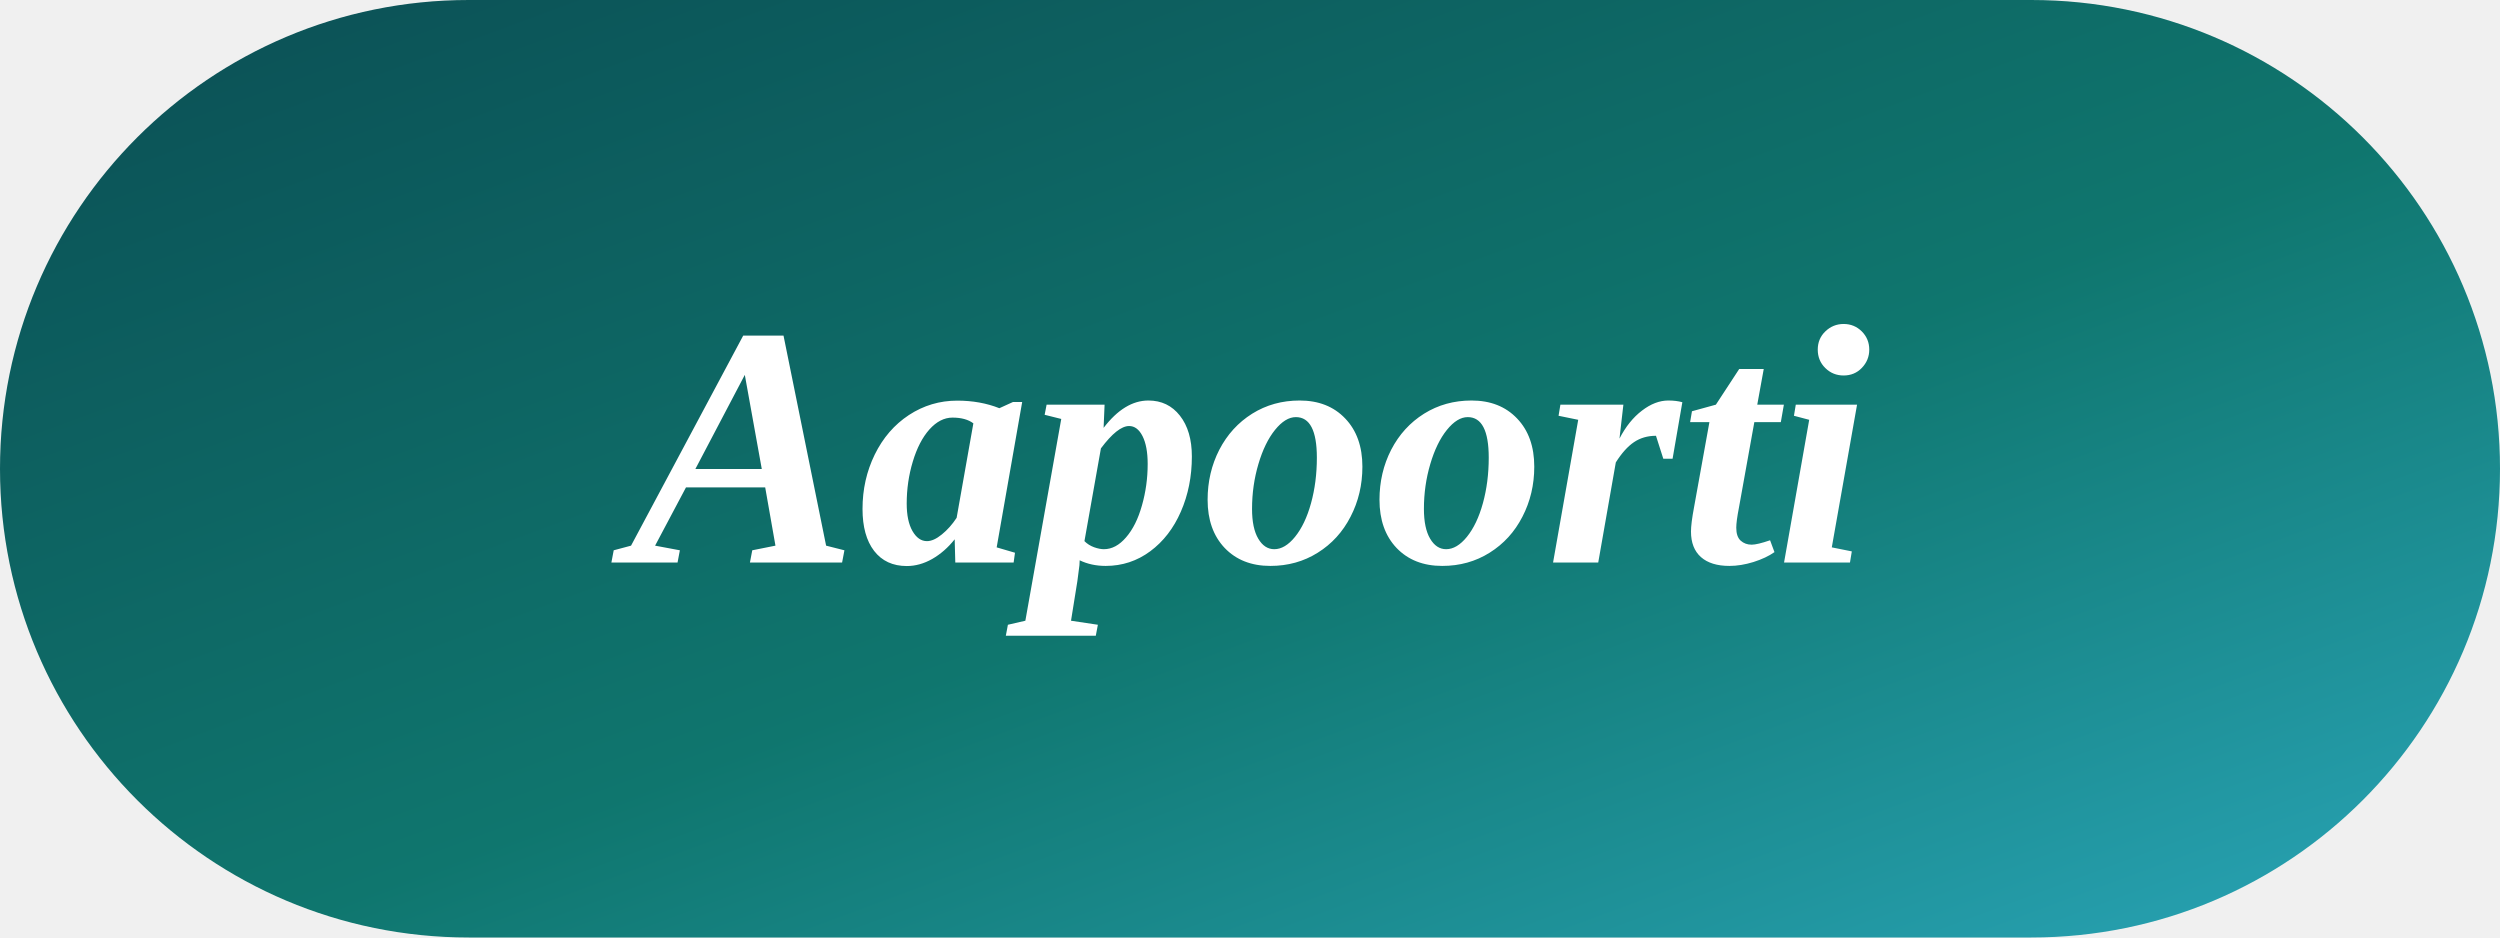
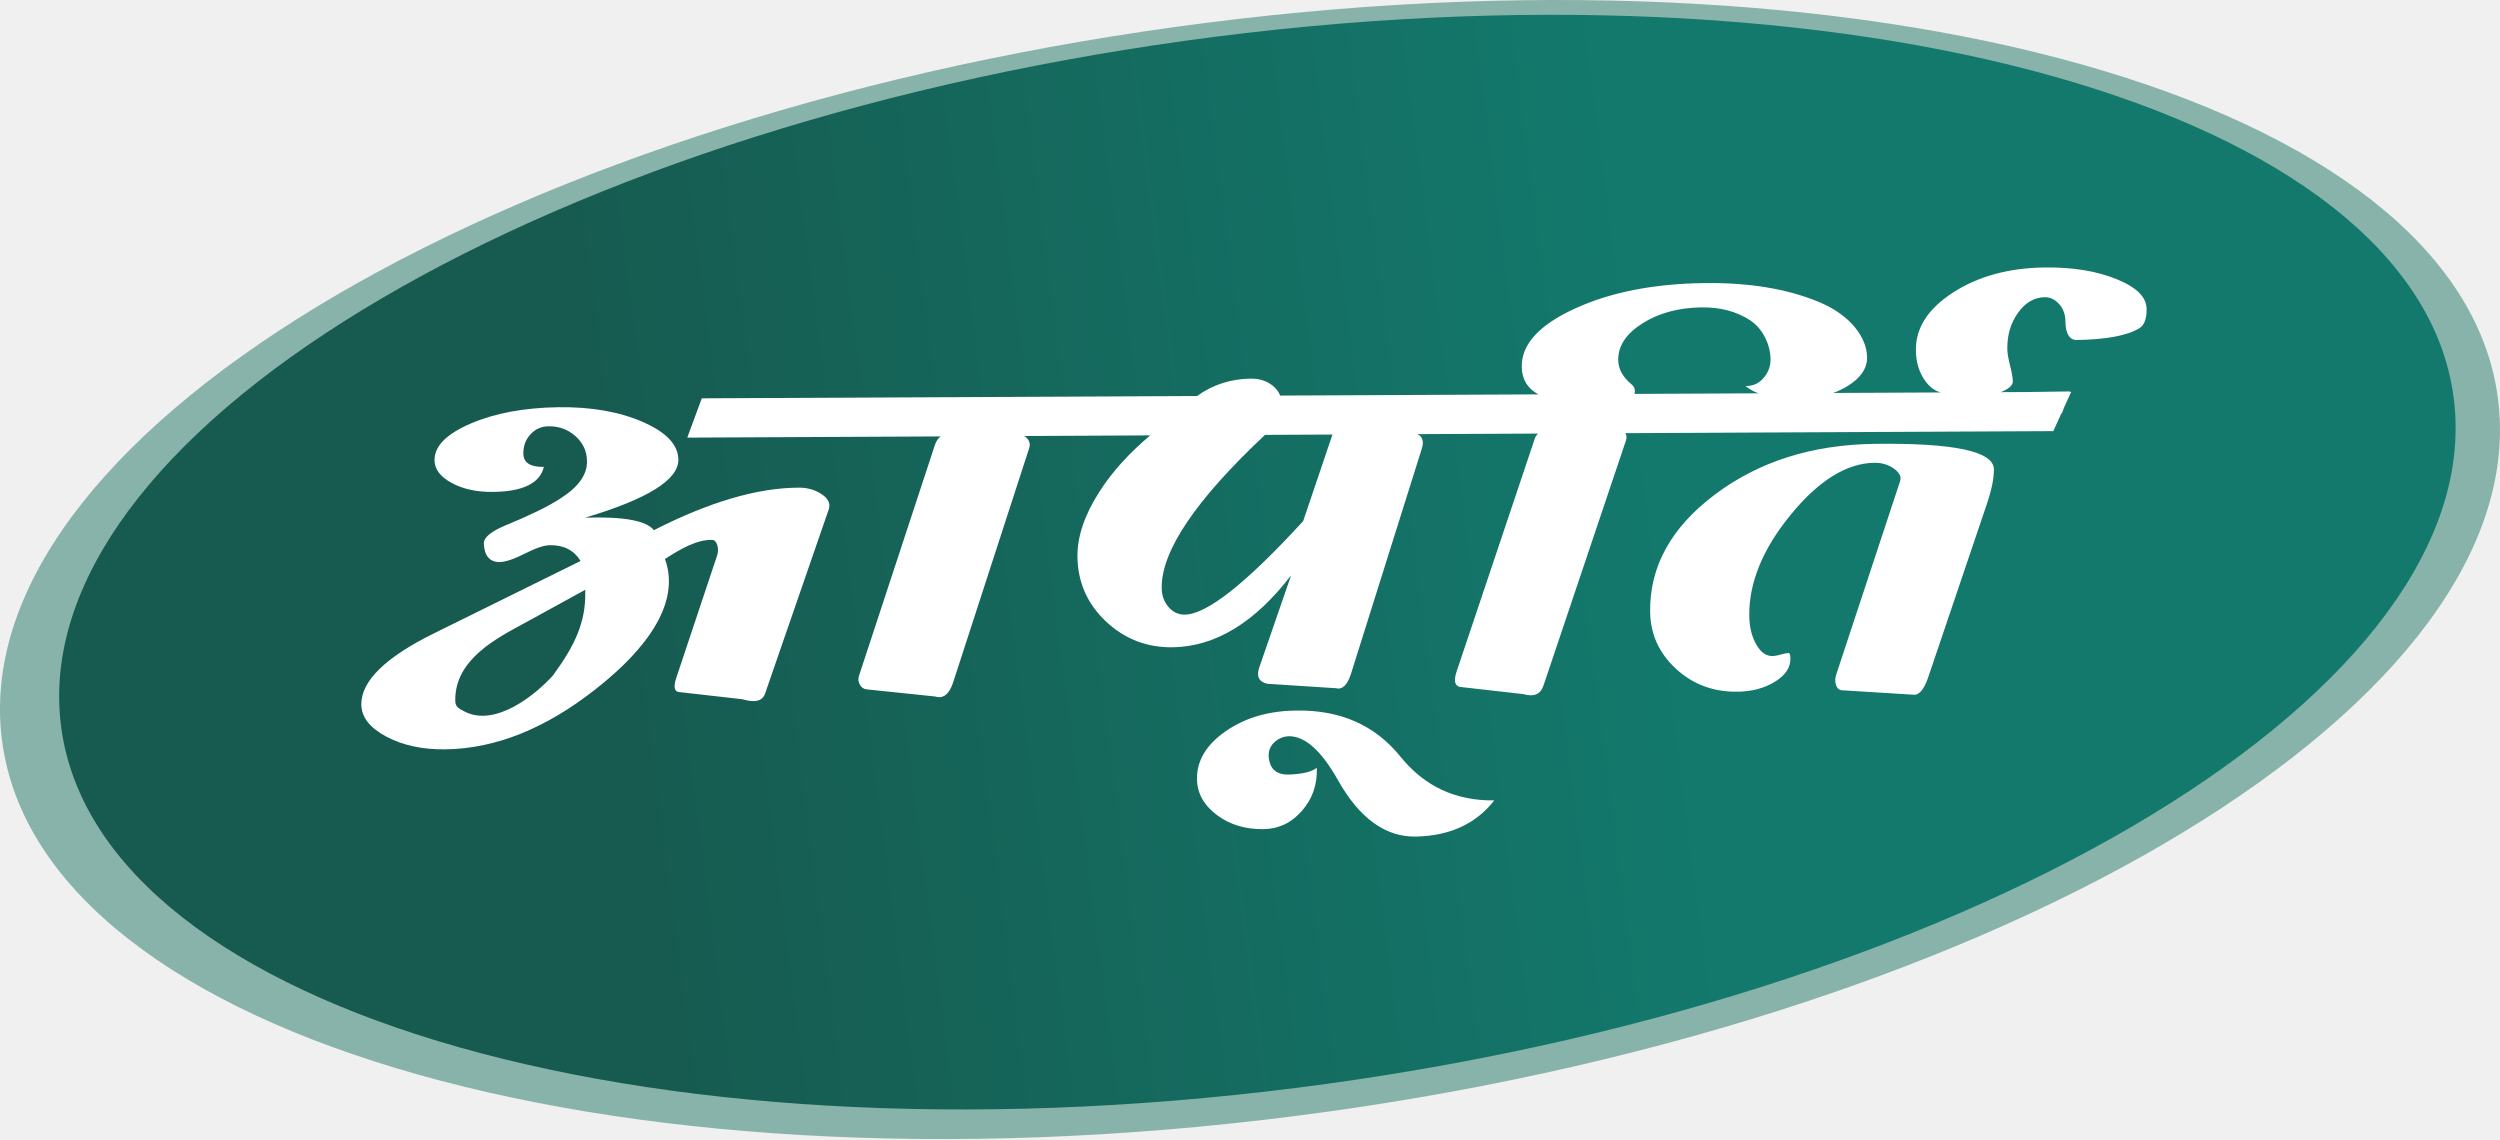
- <svg xmlns="http://www.w3.org/2000/svg" viewBox="0 0 320 120" role="img" aria-labelledby="title">
+ <svg xmlns="http://www.w3.org/2000/svg" width="169" height="77" viewBox="0 0 169 77" fill="none">
+   <path fill-rule="evenodd" clip-rule="evenodd" d="M87.719 73.53C132.428 67.851 167.454 47.336 165.954 27.712C164.451 8.09 126.987 -3.213 82.281 2.469C37.57 8.153 2.546 28.665 4.046 48.287C5.549 67.913 43.008 79.214 87.719 73.53Z" fill="url(#paint0_linear_4774_47)" />
+   <path fill-rule="evenodd" clip-rule="evenodd" d="M87.337 75.471C133.977 69.561 170.517 48.215 168.951 27.795C167.384 7.377 128.302 -4.383 81.663 1.528C35.021 7.442 -1.517 28.787 0.048 49.204C1.616 69.626 40.694 81.385 87.337 75.471Z" fill="#17715E" fill-opacity="0.48" />
+   <path fill-rule="evenodd" clip-rule="evenodd" d="M24.426 47.629C24.406 46.045 26.046 44.438 29.347 42.809L39.246 37.922C38.801 37.195 38.112 36.839 37.172 36.856C36.784 36.858 36.22 37.05 35.478 37.425C34.74 37.802 34.163 37.992 33.751 37.998C33.088 37.983 32.739 37.561 32.707 36.734C32.7 36.344 33.167 35.948 34.099 35.545C35.761 34.865 37.002 34.262 37.82 33.737C39.093 32.942 39.713 32.079 39.679 31.156C39.671 30.497 39.41 29.939 38.903 29.485C38.394 29.029 37.782 28.807 37.072 28.817C36.593 28.824 36.188 29.005 35.859 29.363C35.531 29.721 35.371 30.156 35.378 30.668C35.386 31.277 35.846 31.574 36.765 31.563C36.503 32.661 35.363 33.226 33.35 33.253C32.251 33.27 31.315 33.07 30.543 32.652C29.772 32.237 29.381 31.727 29.373 31.117C29.362 30.167 30.174 29.34 31.814 28.634C33.455 27.931 35.431 27.562 37.744 27.528C39.965 27.498 41.87 27.831 43.458 28.526C45.046 29.223 45.848 30.069 45.858 31.069C45.876 32.433 43.776 33.739 39.553 34.995C42.141 34.91 43.691 35.189 44.2 35.841C47.933 33.938 51.185 32.98 53.956 32.966C54.506 32.957 54.992 33.078 55.419 33.328C55.847 33.577 56.062 33.861 56.067 34.176C56.067 34.251 56.056 34.323 56.035 34.398L51.722 46.88C51.546 47.396 51.034 47.524 50.184 47.268L45.882 46.78C45.586 46.736 45.524 46.431 45.701 45.87L48.465 37.587C48.555 37.316 48.563 37.073 48.491 36.858C48.421 36.613 48.293 36.493 48.109 36.495C47.148 36.485 46.157 37.013 44.953 37.785C46.229 41.311 42.625 44.736 40.248 46.601C36.87 49.257 33.498 50.606 30.13 50.656C28.574 50.677 27.235 50.389 26.118 49.797C24.999 49.204 24.436 48.481 24.426 47.629ZM80.916 52.661C80.9 51.423 81.541 50.351 82.844 49.441C84.144 48.532 85.713 48.063 87.55 48.036C90.577 47.965 92.958 49.012 94.689 51.171C96.306 53.164 98.417 54.143 101.013 54.106C99.787 55.678 98.04 56.492 95.767 56.551C93.687 56.611 91.913 55.341 90.449 52.744C89.343 50.775 88.249 49.782 87.166 49.769C86.789 49.773 86.459 49.901 86.177 50.15C85.896 50.398 85.757 50.709 85.762 51.084C85.8 51.975 86.28 52.399 87.198 52.359C88.091 52.316 88.697 52.165 89.016 51.9C89.059 53.024 88.727 53.991 88.019 54.803C87.313 55.62 86.446 56.036 85.418 56.05C84.176 56.068 83.116 55.744 82.242 55.081C81.368 54.418 80.927 53.61 80.916 52.661ZM47.44 26.927L80.919 26.769C81.987 26.006 83.193 25.614 84.538 25.595C85.112 25.586 85.6 25.737 86.005 26.049C86.265 26.249 86.444 26.479 86.537 26.741L103.999 26.66C103.258 26.27 102.88 25.646 102.872 24.787C102.853 23.278 104.044 21.971 106.446 20.867C108.849 19.761 111.754 19.185 115.169 19.136C118.213 19.093 120.811 19.52 122.962 20.415C125.115 21.308 126.198 22.832 126.215 24.149C126.225 24.902 125.782 25.556 124.882 26.104C124.582 26.29 124.262 26.441 123.919 26.564L131.196 26.53C130.8 26.428 130.446 26.166 130.139 25.742C129.732 25.172 129.521 24.488 129.514 23.685C129.493 22.175 130.331 20.871 132.023 19.775C133.716 18.682 135.775 18.115 138.205 18.081C140.104 18.055 141.732 18.32 143.09 18.874C144.448 19.426 145.122 20.104 145.109 20.909C145.117 21.566 144.949 21.994 144.608 22.195C143.792 22.691 142.361 22.956 140.323 22.985C139.867 22.941 139.633 22.521 139.622 21.715C139.616 21.253 139.475 20.867 139.196 20.553C138.917 20.24 138.595 20.087 138.228 20.091C137.518 20.102 136.915 20.451 136.421 21.14C135.924 21.828 135.683 22.647 135.694 23.597C135.698 23.866 135.76 24.237 135.881 24.71C136.001 25.183 136.062 25.541 136.067 25.786C136.069 26.047 135.798 26.29 135.255 26.511L136.939 26.503L139.923 26.462L139.912 26.49L140.014 26.488L139.516 27.583L139.39 27.933H139.356L138.804 29.144L109.868 29.282C109.961 29.414 109.978 29.583 109.912 29.785L104.336 46.354C104.138 46.94 103.682 47.13 102.968 46.921L98.67 46.433C98.325 46.339 98.263 45.975 98.485 45.342L103.784 29.555C103.842 29.453 103.903 29.372 103.969 29.31L95.81 29.348C96.172 29.51 96.272 29.847 96.104 30.363L91.312 45.595C91.069 46.328 90.73 46.638 90.295 46.522L85.653 46.222C85.101 46.083 84.926 45.723 85.122 45.133L87.279 38.891C84.824 42.093 82.153 43.715 79.269 43.756C77.527 43.779 76.027 43.197 74.763 42.01C73.501 40.82 72.857 39.362 72.836 37.632C72.819 36.27 73.317 34.801 74.33 33.226C75.183 31.895 76.325 30.634 77.755 29.433L69.244 29.474C69.57 29.698 69.679 29.971 69.572 30.295L64.424 46.154C64.158 46.938 63.762 47.249 63.233 47.085L58.588 46.601C58.386 46.58 58.228 46.473 58.124 46.279C58.017 46.085 57.998 45.891 58.064 45.693L63.195 30.094C63.284 29.822 63.414 29.625 63.587 29.502L46.46 29.583L47.44 26.927ZM110.488 26.628L118.869 26.588C118.522 26.458 118.23 26.294 117.995 26.091C118.477 26.108 118.882 25.933 119.208 25.563C119.536 25.192 119.696 24.75 119.69 24.241C119.679 23.388 119.219 22.246 118.306 21.649C117.394 21.052 116.299 20.764 115.015 20.779C113.459 20.803 112.129 21.163 111.027 21.862C109.927 22.559 109.382 23.382 109.392 24.333C109.401 24.94 109.693 25.486 110.27 25.963C110.432 26.085 110.516 26.243 110.518 26.434C110.518 26.505 110.507 26.571 110.488 26.628ZM90.074 29.376L85.514 29.397C80.829 33.799 78.499 37.248 78.531 39.746C78.538 40.258 78.691 40.686 78.994 41.036C79.296 41.385 79.665 41.556 80.098 41.549C81.586 41.528 84.252 39.422 88.094 35.225L90.074 29.376ZM30.776 47.358C30.782 47.769 30.961 47.87 31.392 48.093C33.451 49.17 36.143 47.028 37.383 45.657C38.893 43.589 39.59 42.048 39.564 40.051L39.562 39.87L35.467 42.118C33.557 43.152 30.741 44.583 30.776 47.358ZM111.549 41.362C111.511 38.294 112.973 35.647 115.932 33.428C118.893 31.205 122.48 30.064 126.694 30.005C132.074 29.932 134.773 30.502 134.786 31.719C134.796 32.328 134.634 33.123 134.302 34.1L130.324 45.851C130.036 46.657 129.698 47.028 129.31 46.959L124.494 46.661C124.313 46.64 124.183 46.518 124.111 46.301C124.04 46.058 124.051 45.817 124.138 45.572L128.442 32.539C128.553 32.245 128.416 31.959 128.037 31.684C127.656 31.412 127.214 31.277 126.709 31.284C124.831 31.311 122.945 32.482 121.05 34.799C119.155 37.114 118.223 39.392 118.251 41.635C118.26 42.387 118.417 43.031 118.722 43.564C119.025 44.097 119.394 44.357 119.831 44.35C119.967 44.348 120.144 44.316 120.361 44.252C120.579 44.19 120.745 44.154 120.858 44.154C120.971 44.103 121.031 44.224 121.033 44.517C121.041 45.126 120.692 45.651 119.988 46.083C119.283 46.52 118.441 46.746 117.454 46.759C115.83 46.782 114.444 46.267 113.297 45.212C112.15 44.154 111.569 42.871 111.549 41.362Z" fill="white" />
  <defs>
-     <linearGradient id="bg" x1="0%" x2="100%" y1="0%" y2="100%">
-       <stop offset="0%" stop-color="#0b4e54" />
-       <stop offset="55%" stop-color="#0f766e" />
-       <stop offset="100%" stop-color="#2aa6b9" />
+     <linearGradient id="paint0_linear_4774_47" x1="166.205" y1="27.207" x2="3.874" y2="48.11" gradientUnits="userSpaceOnUse">
+       <stop offset="0.327" stop-color="#0F817A" />
+       <stop offset="0.777" stop-color="#174542" />
    </linearGradient>
  </defs>
-   <rect width="320" height="120" rx="60" fill="url(#bg)" />
-   <text x="160" y="72" text-anchor="middle" fill="#ffffff" font-family="Georgia, 'Times New Roman', serif" font-size="44" font-style="italic" font-weight="700">Aapoorti</text>
</svg>
